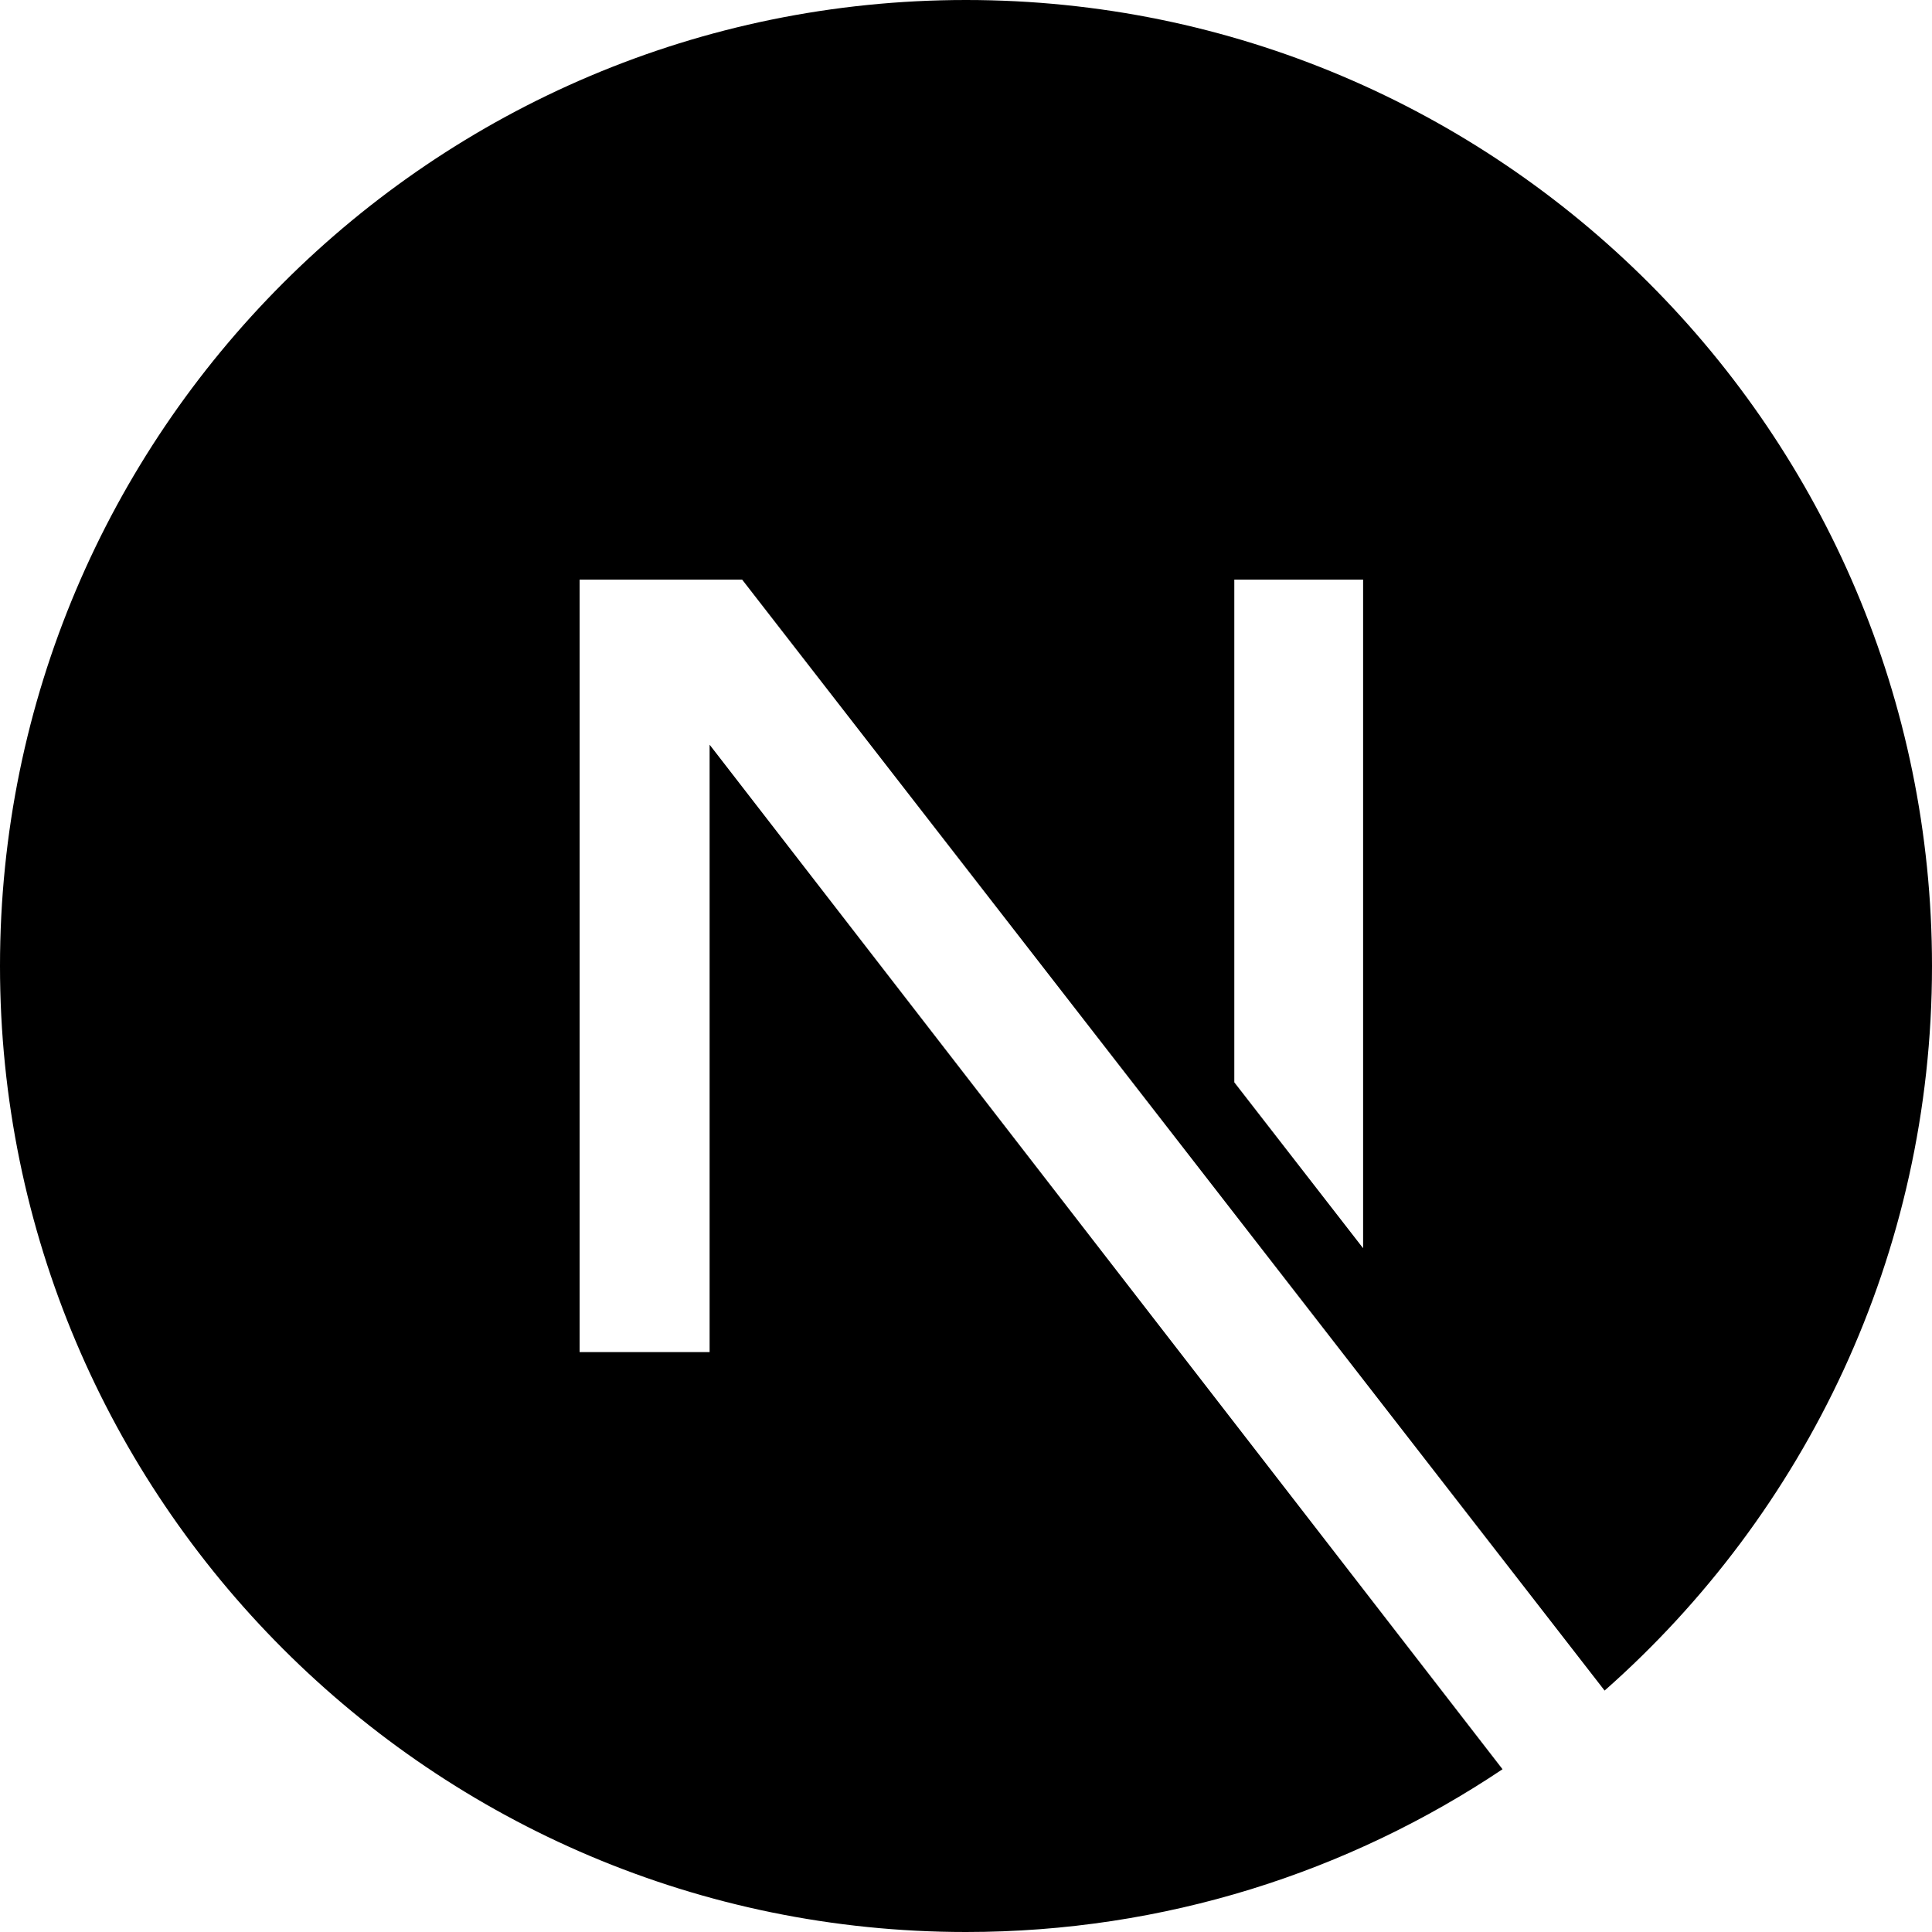
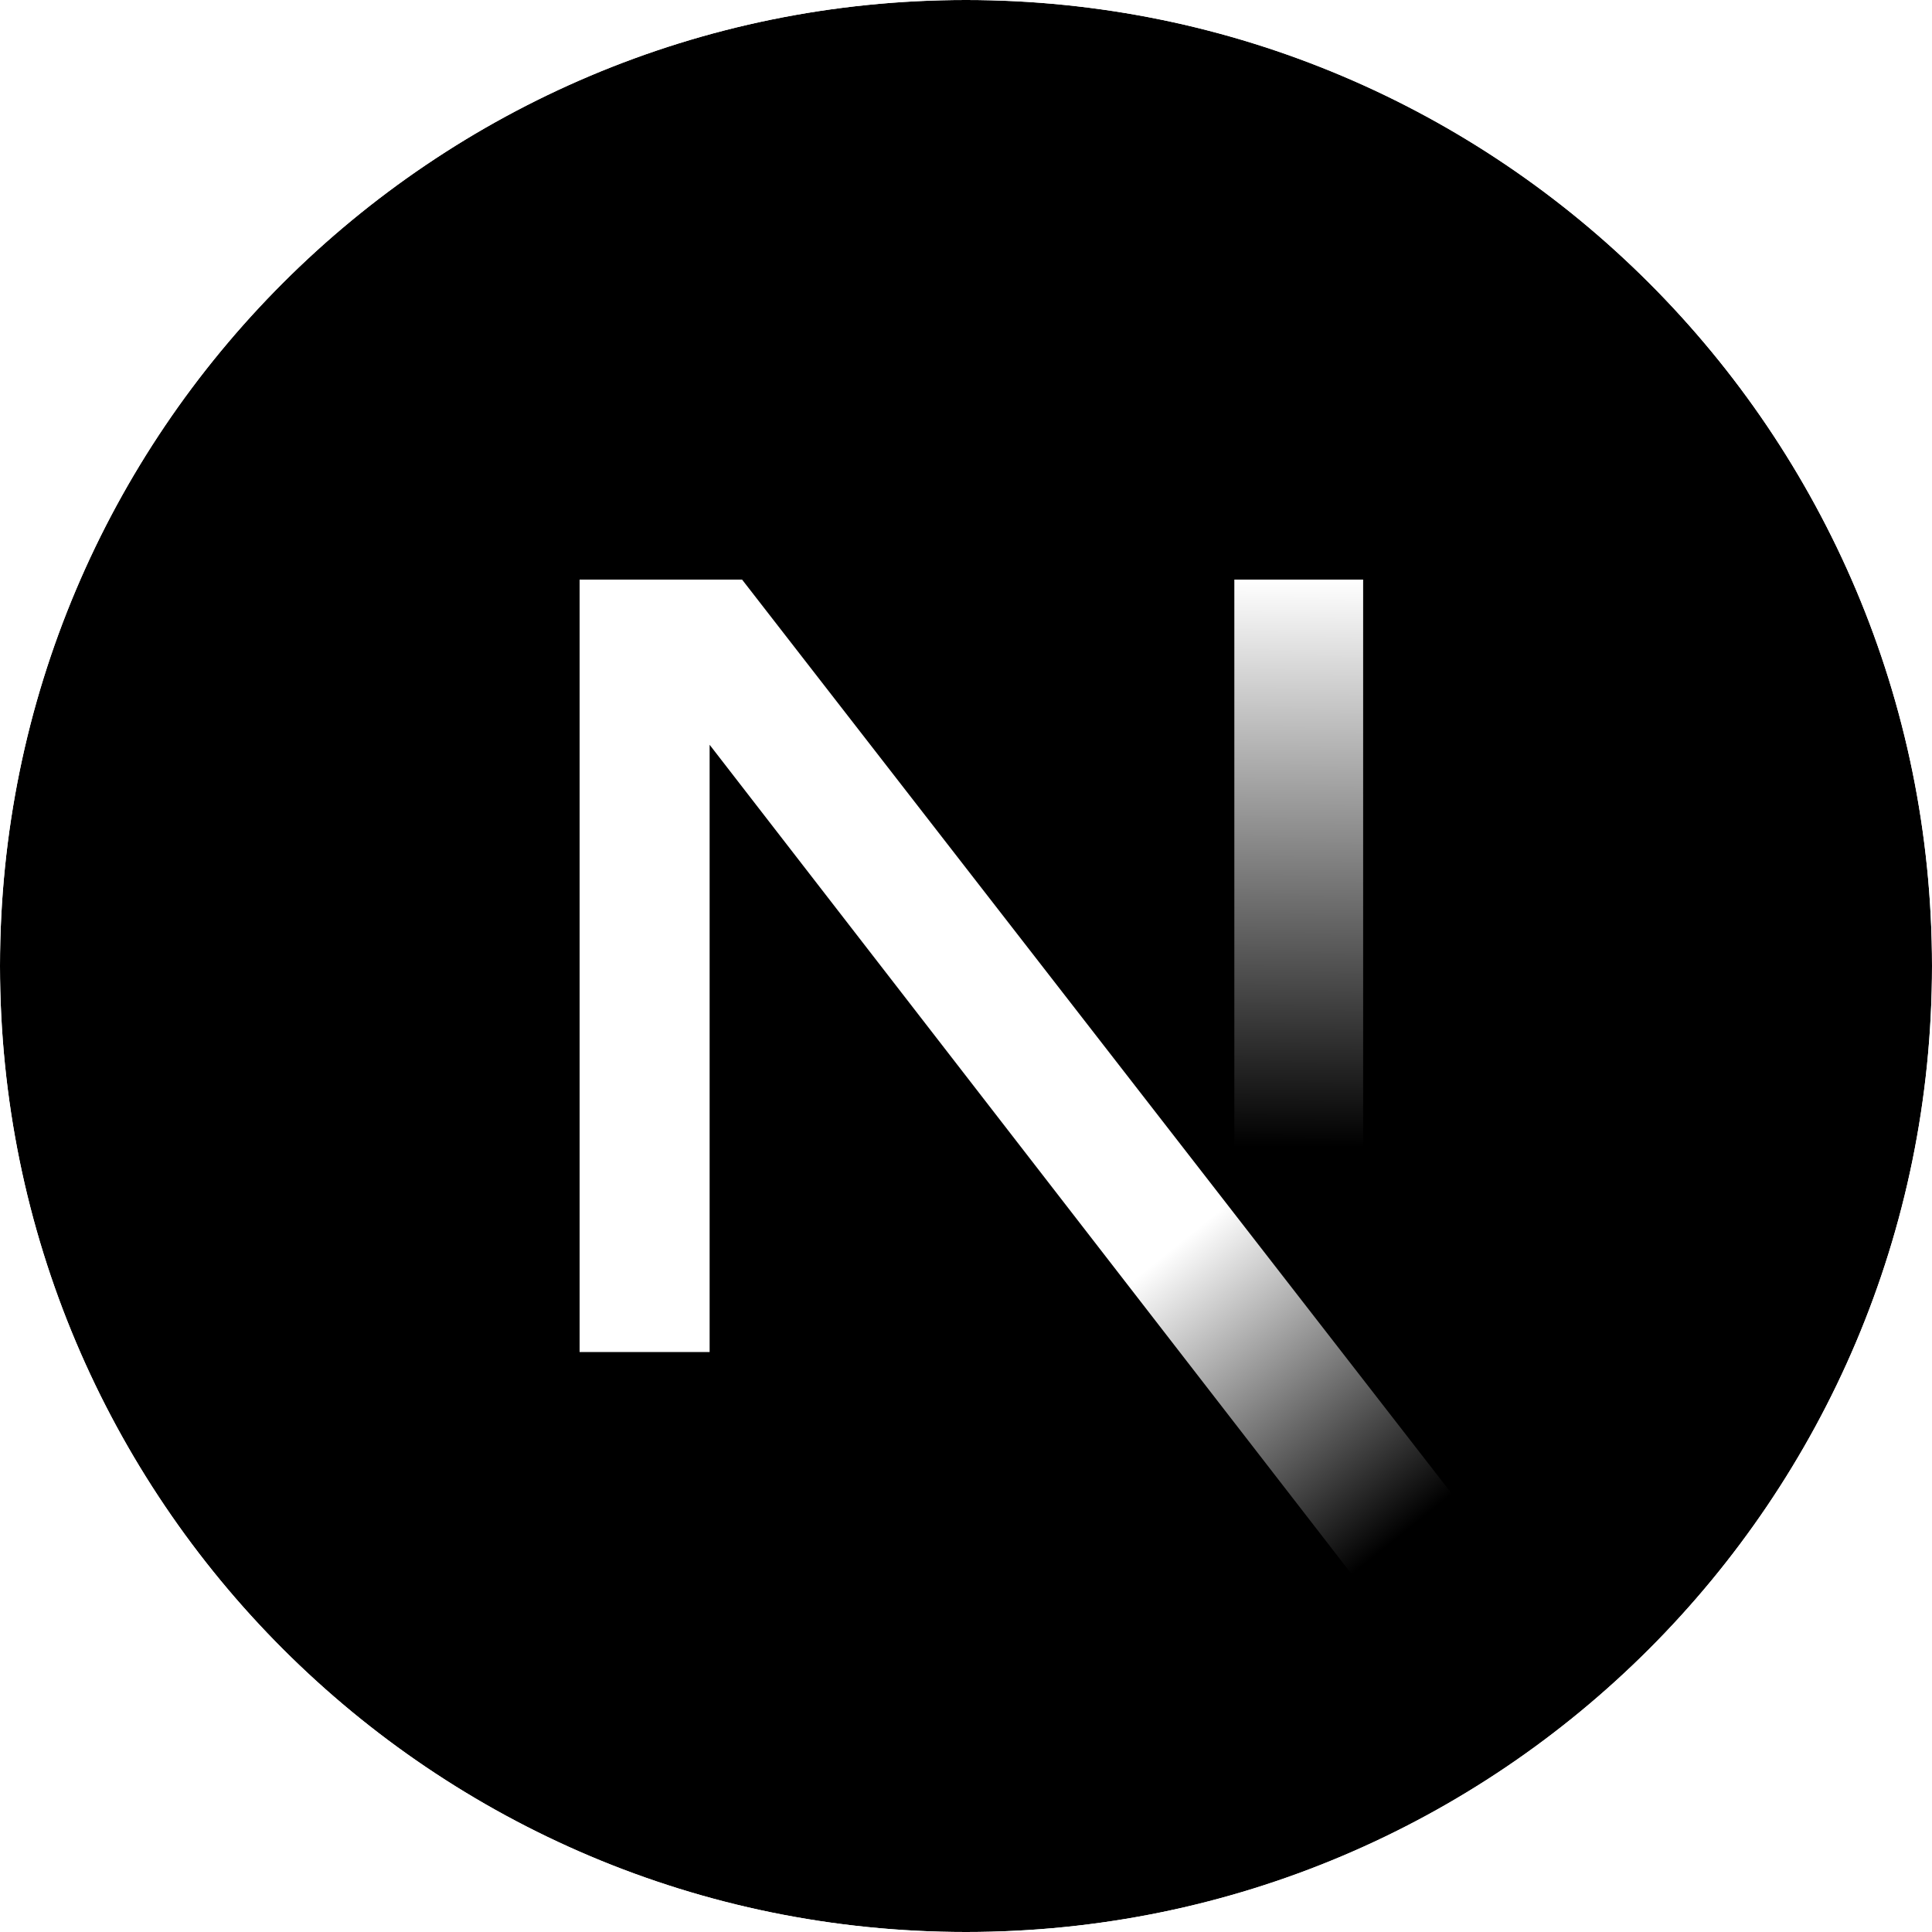
- <svg xmlns="http://www.w3.org/2000/svg" fill="#000000" role="img" viewBox="0 0 24 24">
-   <path d="M18.665 21.978C16.758 23.255 14.465 24 12 24 5.377 24 0 18.623 0 12S5.377 0 12 0s12 5.377 12 12c0 3.583-1.574 6.801-4.067 9.001L9.219 7.2H7.2v9.596h1.615V9.251l9.85 12.727Zm-3.332-8.533 1.6 2.061V7.2h-1.6v6.245Z" />
+ <svg xmlns="http://www.w3.org/2000/svg" width="100" height="100" fill="none" viewBox="0 0 100 100">
+   <mask id="next-js__a" width="100" height="100" x="0" y="0" maskUnits="userSpaceOnUse" style="mask-type:alpha">
+     <circle cx="50" cy="50" r="50" fill="black" style="fill:black;fill-opacity:1;" />
+   </mask>
+   <g mask="url(#next-js__a)">
+     <circle cx="50" cy="50" r="48.335" fill="black" stroke="black" stroke-width="3.33" style="fill:black;fill-opacity:1;stroke:black;stroke-opacity:1;" />
+     <path fill="url(#next-js__b)" d="M83.06 87.51 38.41 30H30v39.98h6.73V38.55l41.05 53.03a50 50 0 0 0 5.28-4.07" />
+     <rect width="6.667" height="40" x="63.889" y="30" fill="url(#next-js__c)" />
+   </g>
+   <defs>
+     <linearGradient id="next-js__b" x1="60.556" x2="80.278" y1="64.722" y2="89.167" gradientUnits="userSpaceOnUse">
+       <stop stop-color="white" style="stop-color:white;stop-opacity:1;" />
+       <stop offset=".604" stop-color="white" stop-opacity="0" style="stop-color:none;stop-opacity:0;" />
+       <stop offset="1" stop-color="white" stop-opacity="0" style="stop-color:none;stop-opacity:0;" />
+     </linearGradient>
+     <linearGradient id="next-js__c" x1="67.222" x2="67.111" y1="30" y2="59.375" gradientUnits="userSpaceOnUse">
+       <stop stop-color="white" style="stop-color:white;stop-opacity:1;" />
+       <stop offset="1" stop-color="white" stop-opacity="0" style="stop-color:none;stop-opacity:0;" />
+     </linearGradient>
+   </defs>
</svg>
